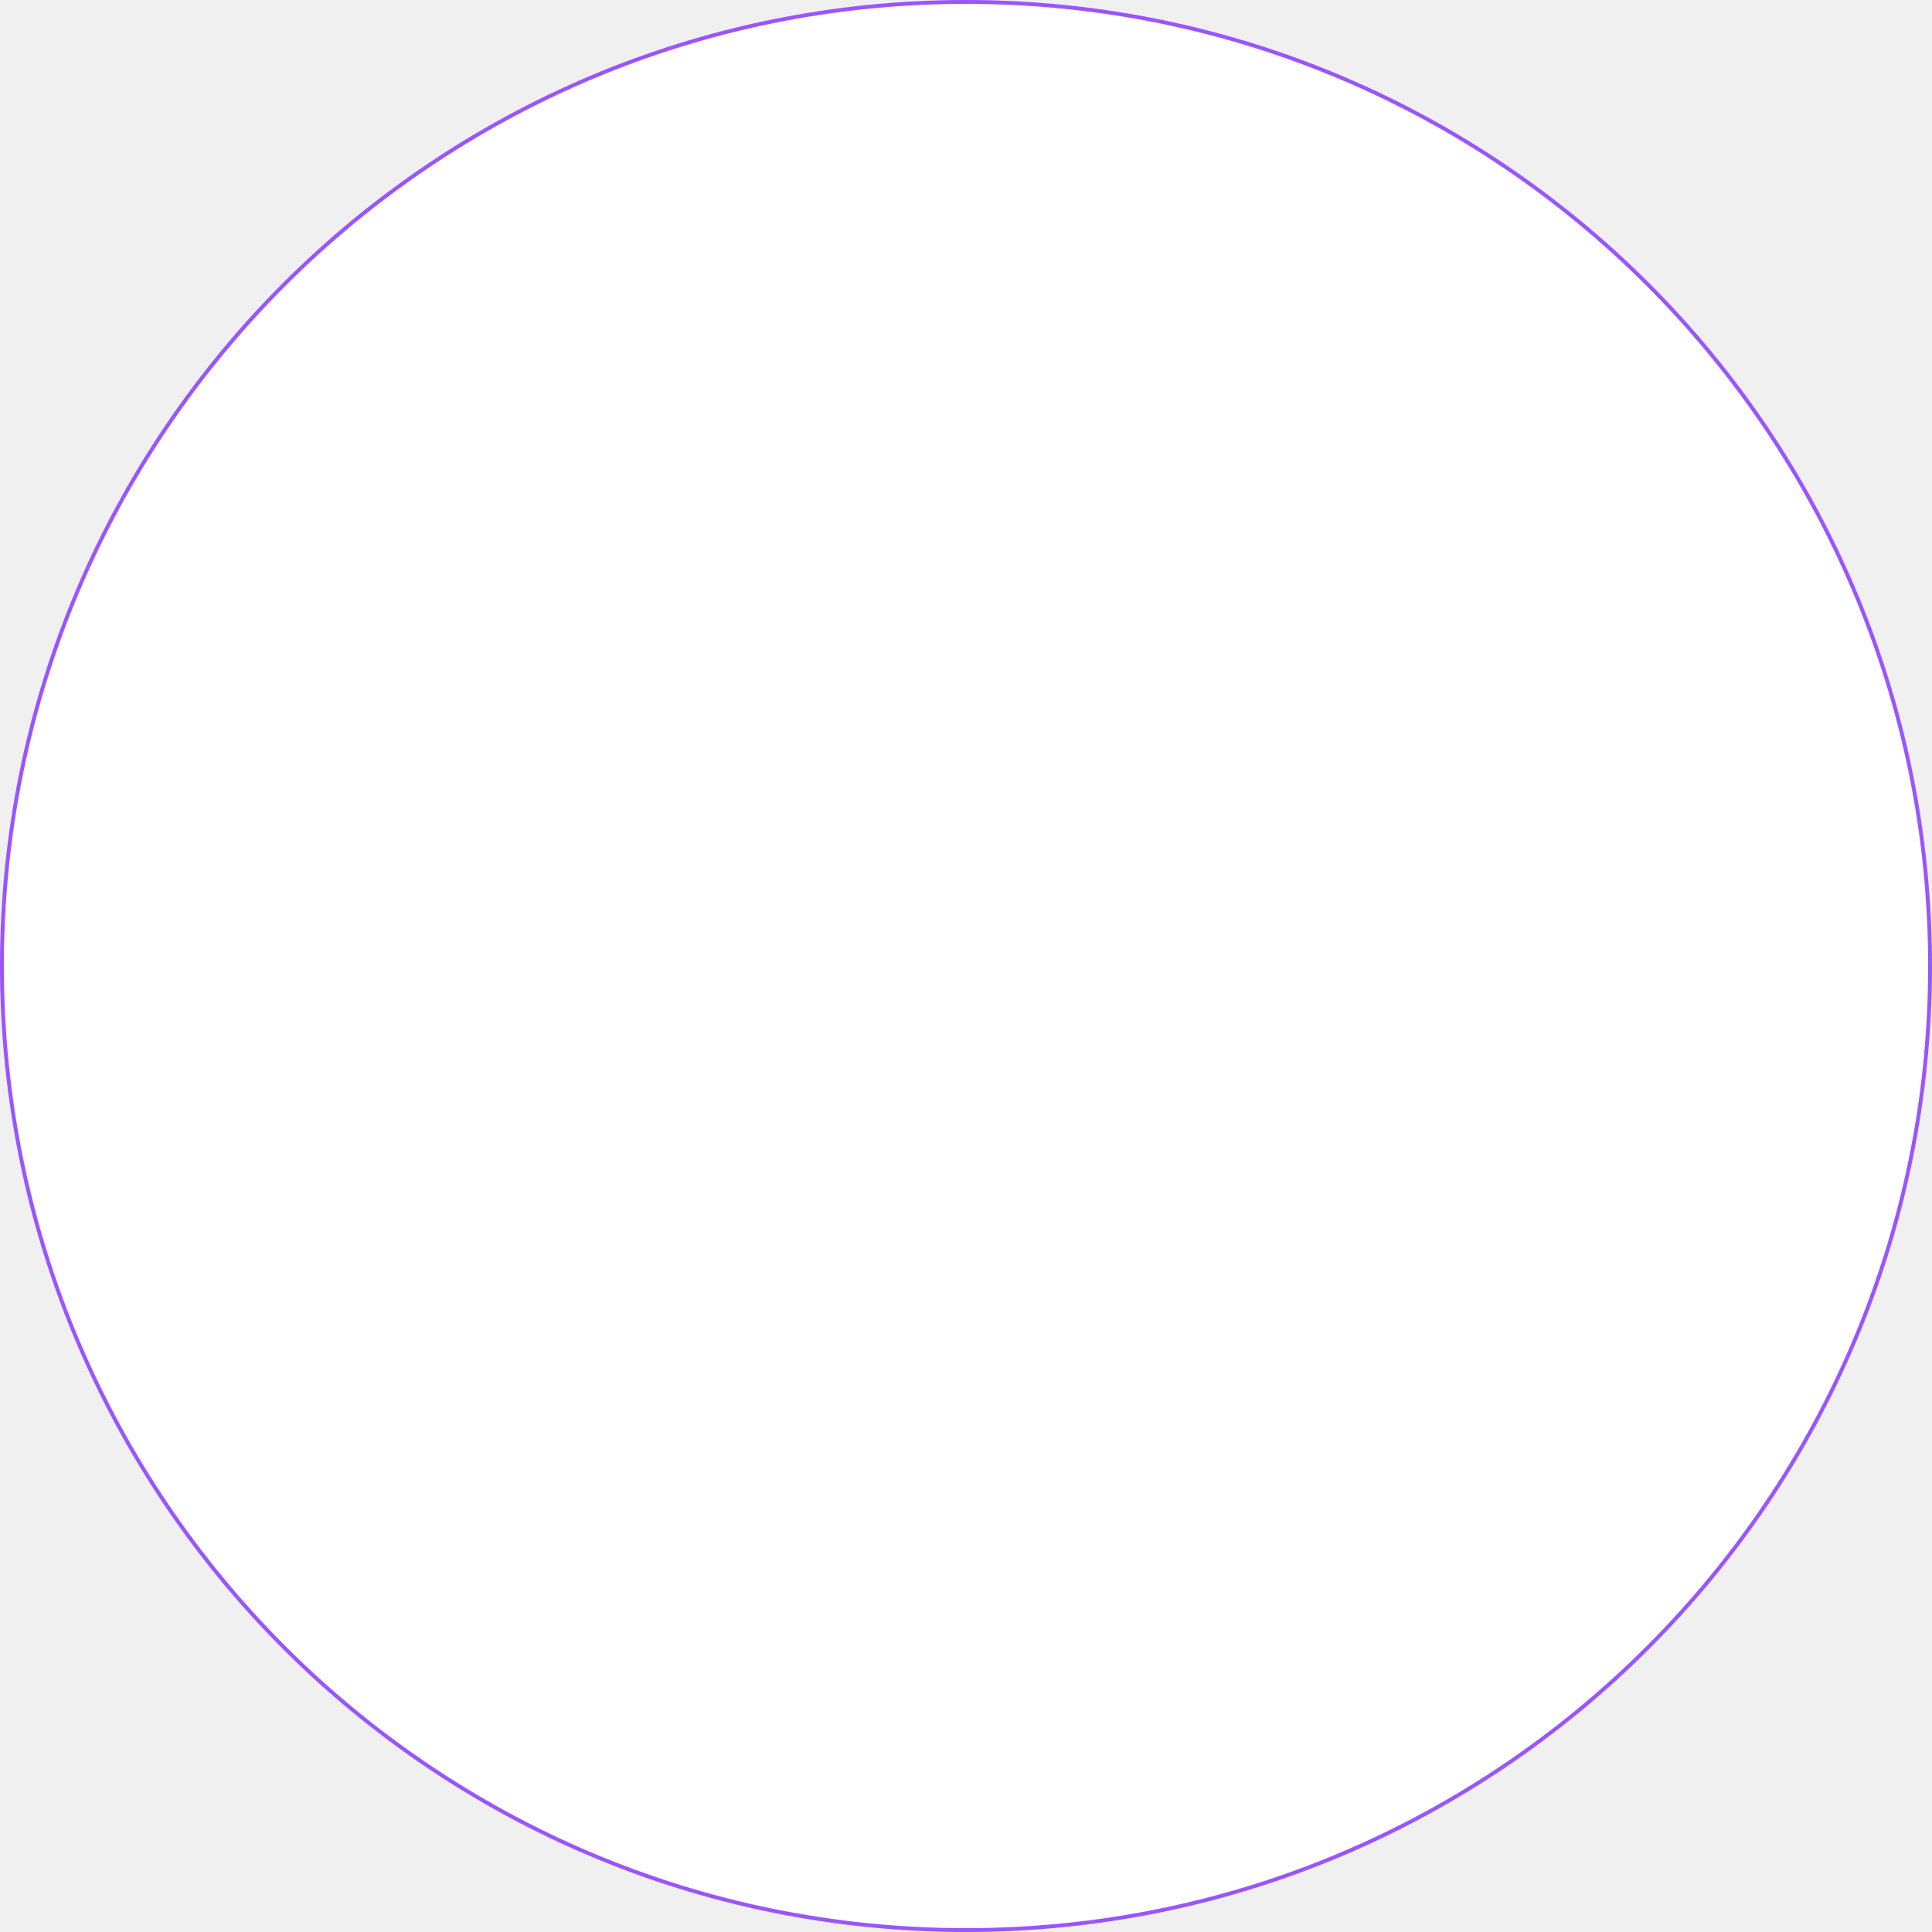
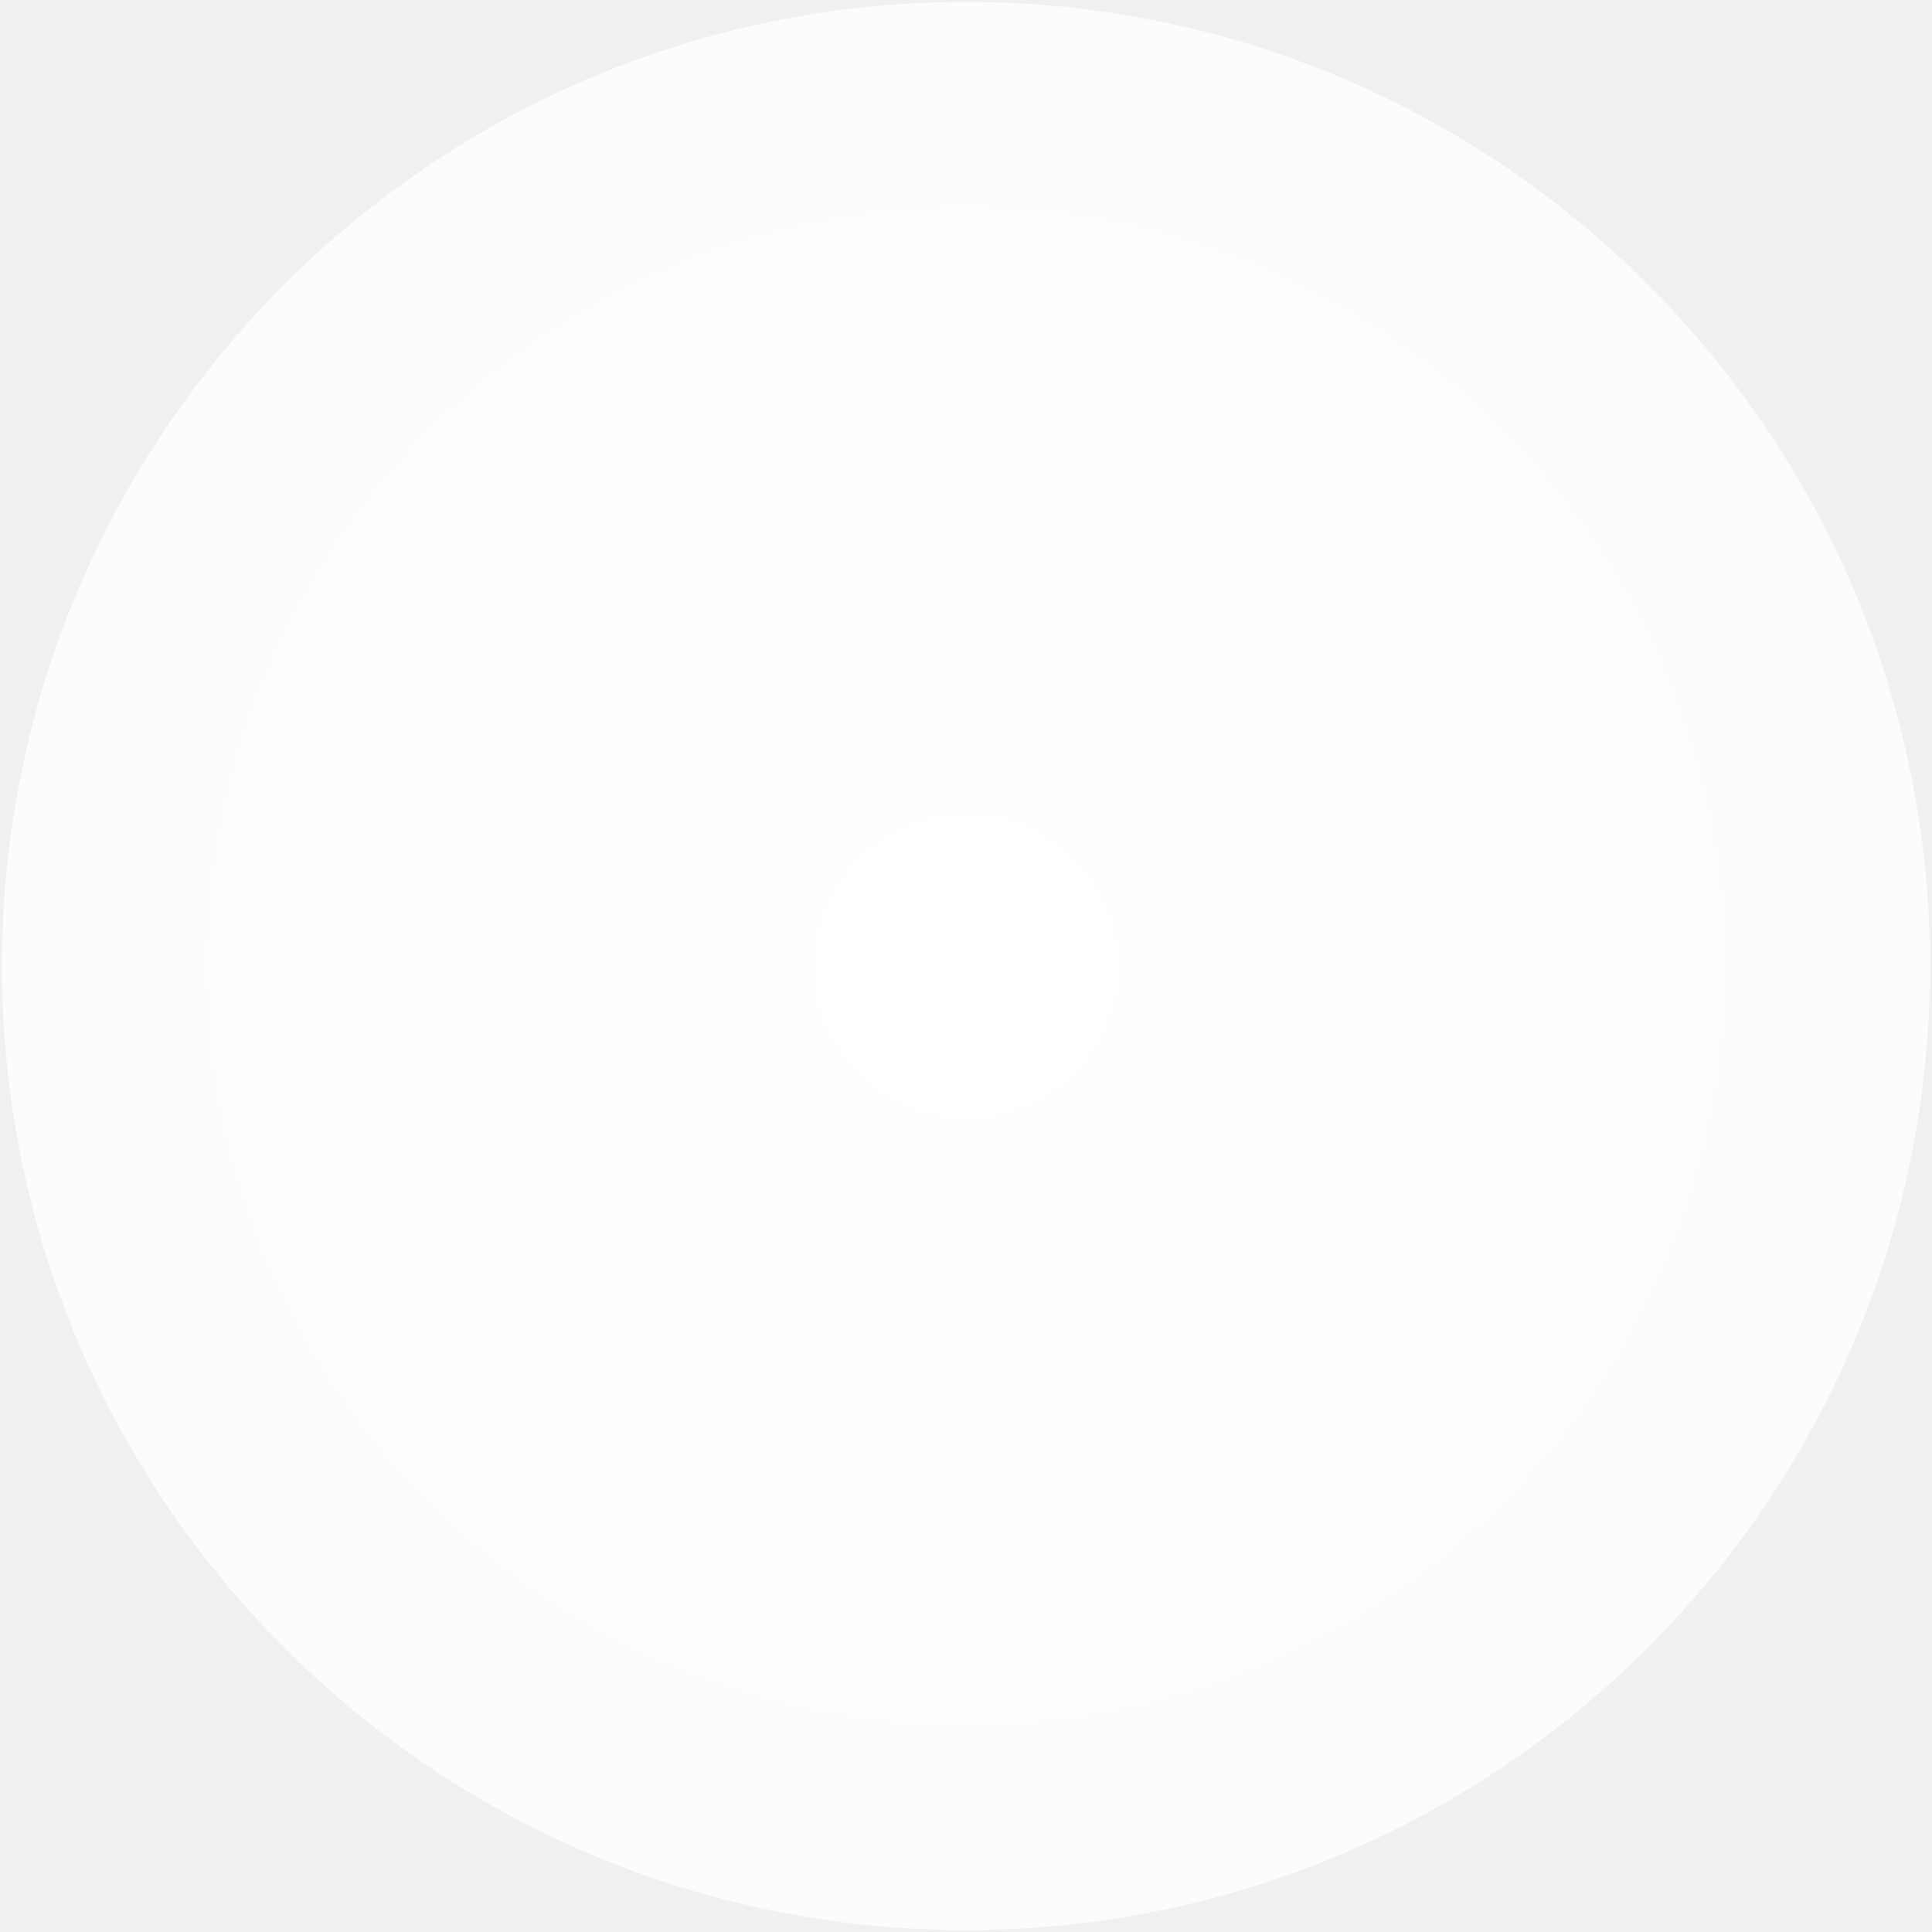
- <svg xmlns="http://www.w3.org/2000/svg" width="50.1mm" height="50.1mm" viewBox="0 0 50.1 50.1" version="1.1" id="svg1898">
-   <defs id="defs1895" />
+ <svg xmlns="http://www.w3.org/2000/svg" xmlns:xlink="http://www.w3.org/1999/xlink" width="50.1mm" height="50.1mm" viewBox="0 0 50.1 50.1" version="1.1" id="svg1898">
+   <defs id="defs1895">
+     <linearGradient id="linearGradient6055">
+       <stop style="stop-color:#ffffff;stop-opacity:1;" offset="0" id="stop6051" />
+       <stop style="stop-color:#ffffff;stop-opacity:0.788;" offset="1" id="stop6053" />
+     </linearGradient>
+     <radialGradient xlink:href="#linearGradient6055" id="radialGradient6057" cx="66.07" cy="55.373" fx="66.07" fy="55.373" r="25" gradientUnits="userSpaceOnUse" />
+   </defs>
  <g id="layer1" transform="translate(-41.01992,-30.32288)">
-     <circle style="fill:#ffffff;stroke:#9955ff;stroke-width:0.1" id="path2071" cx="66.07" cy="55.373" r="25" />
+     <circle style="fill:url(#radialGradient6057);stroke:none;stroke-width:0;stroke-dasharray:none;fill-opacity:1" id="path2071" cx="66.07" cy="55.373" r="25" />
  </g>
</svg>
